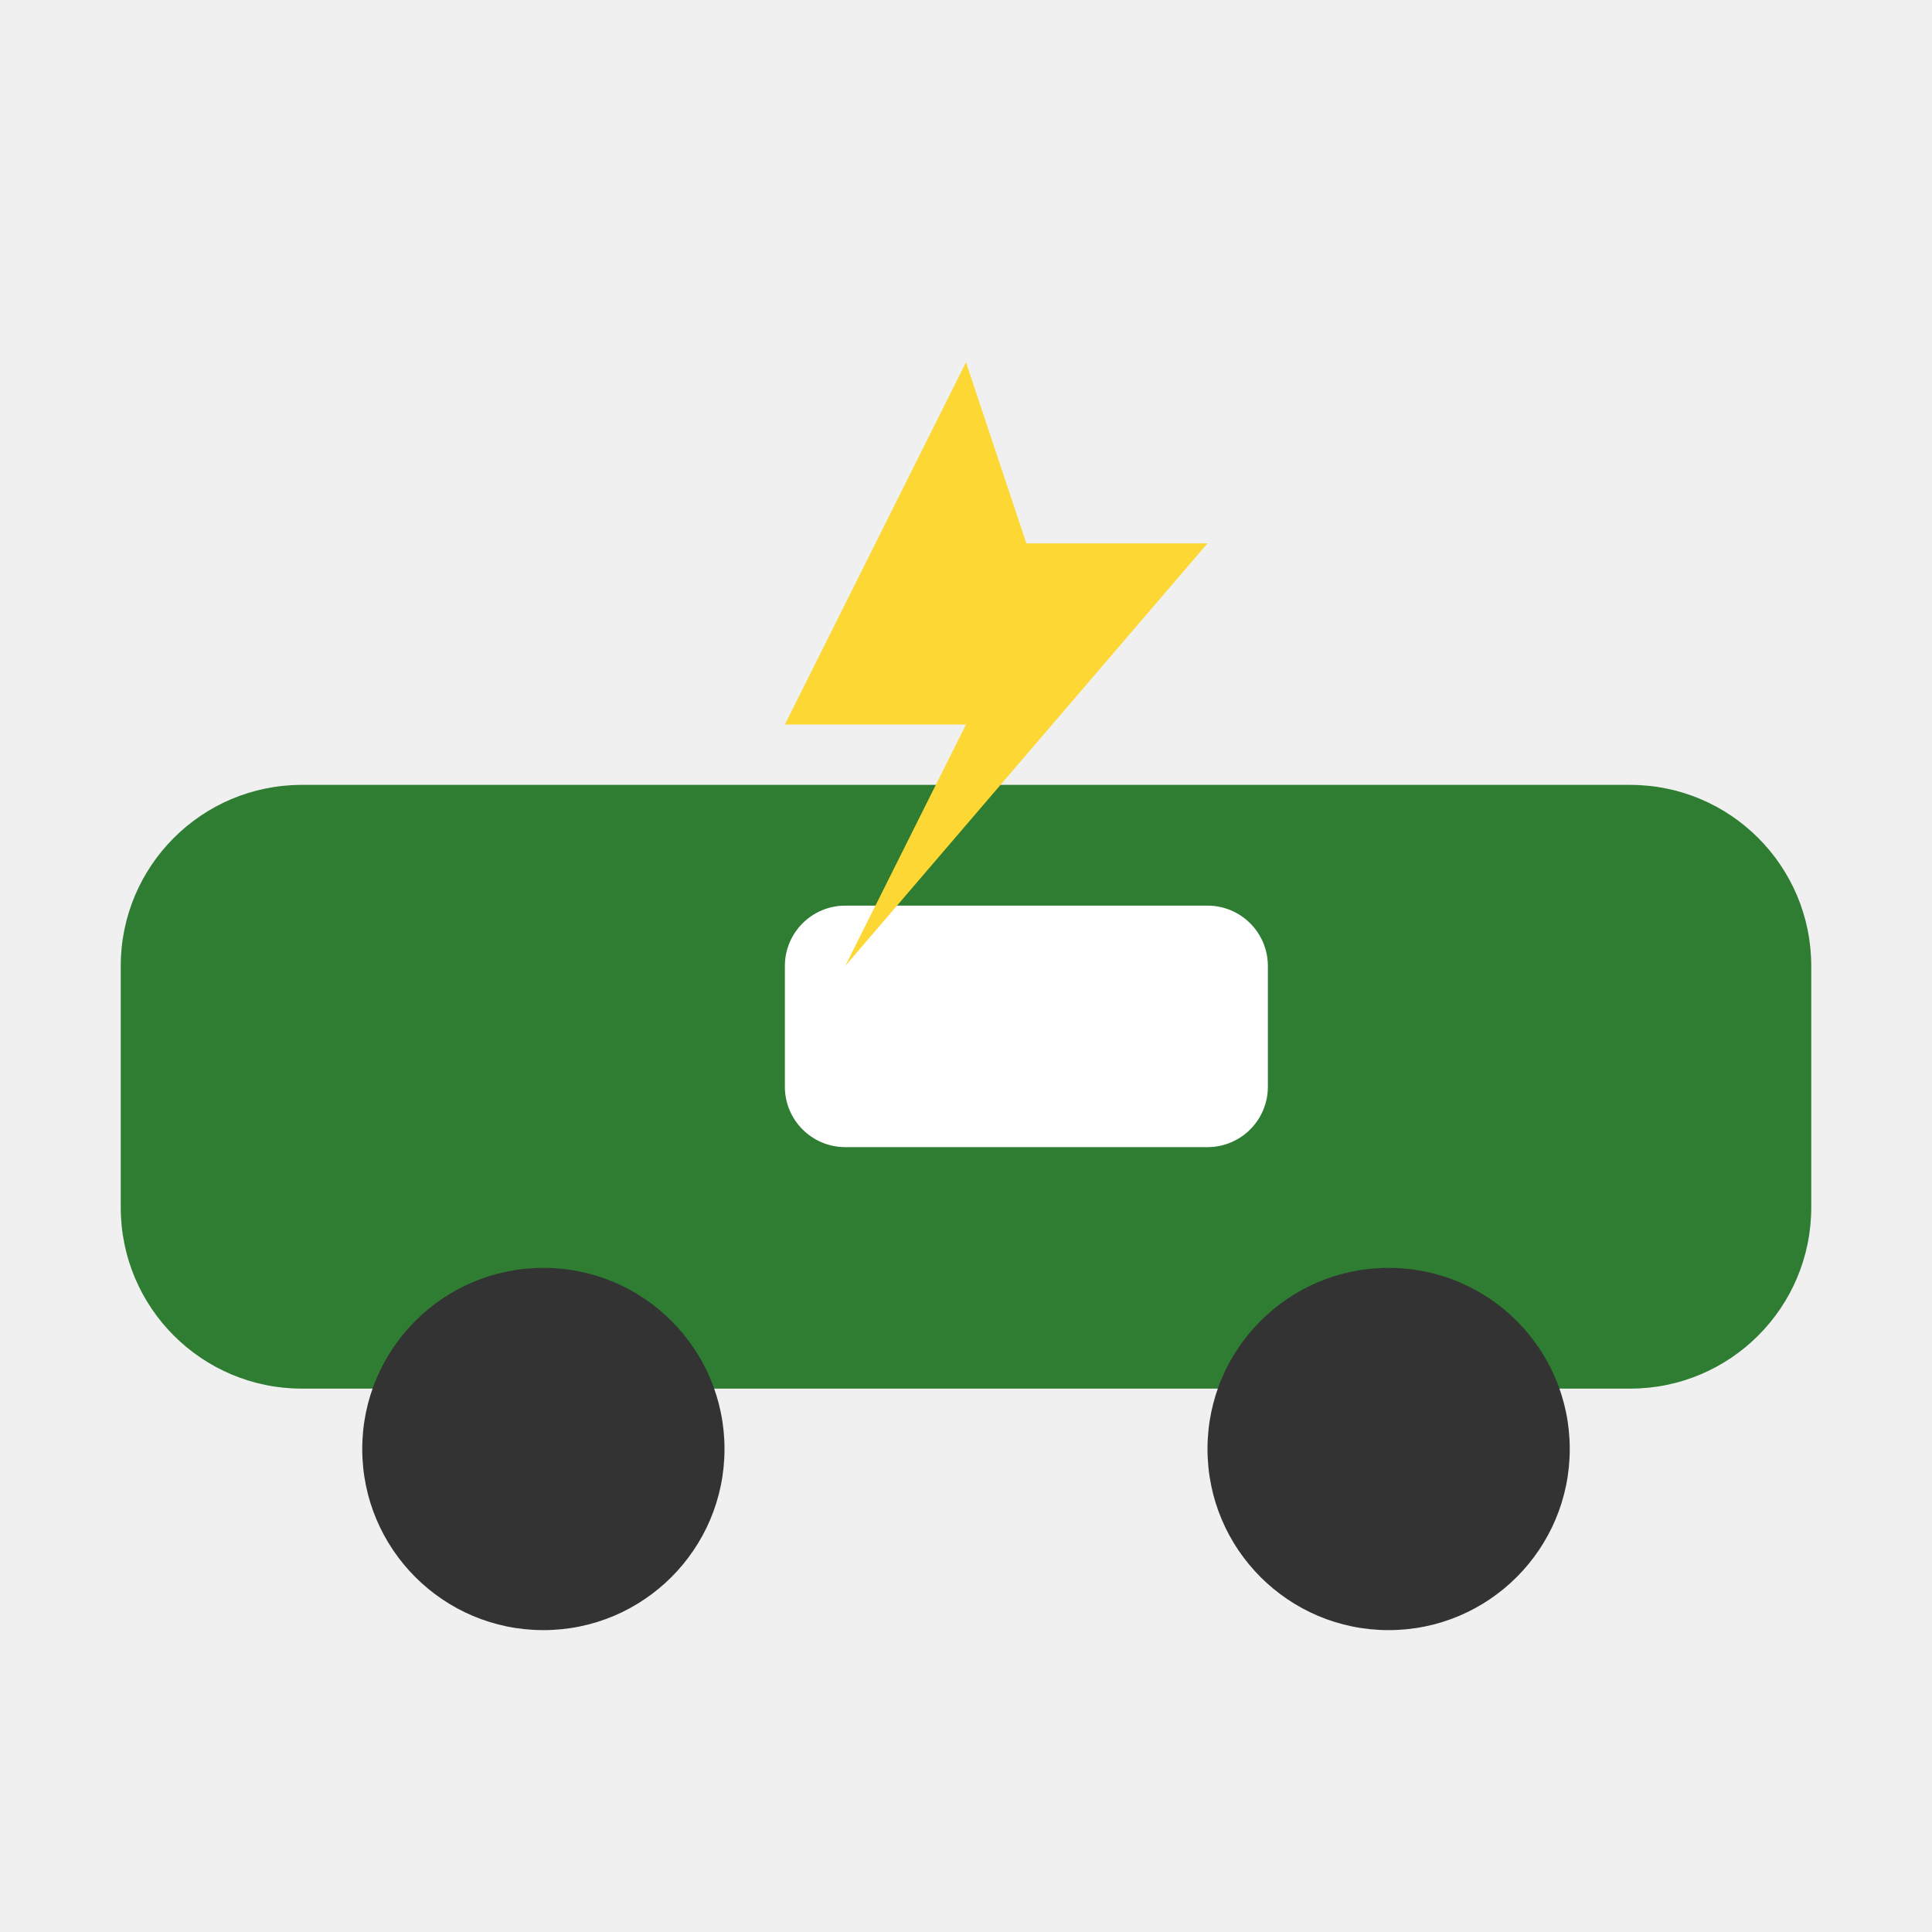
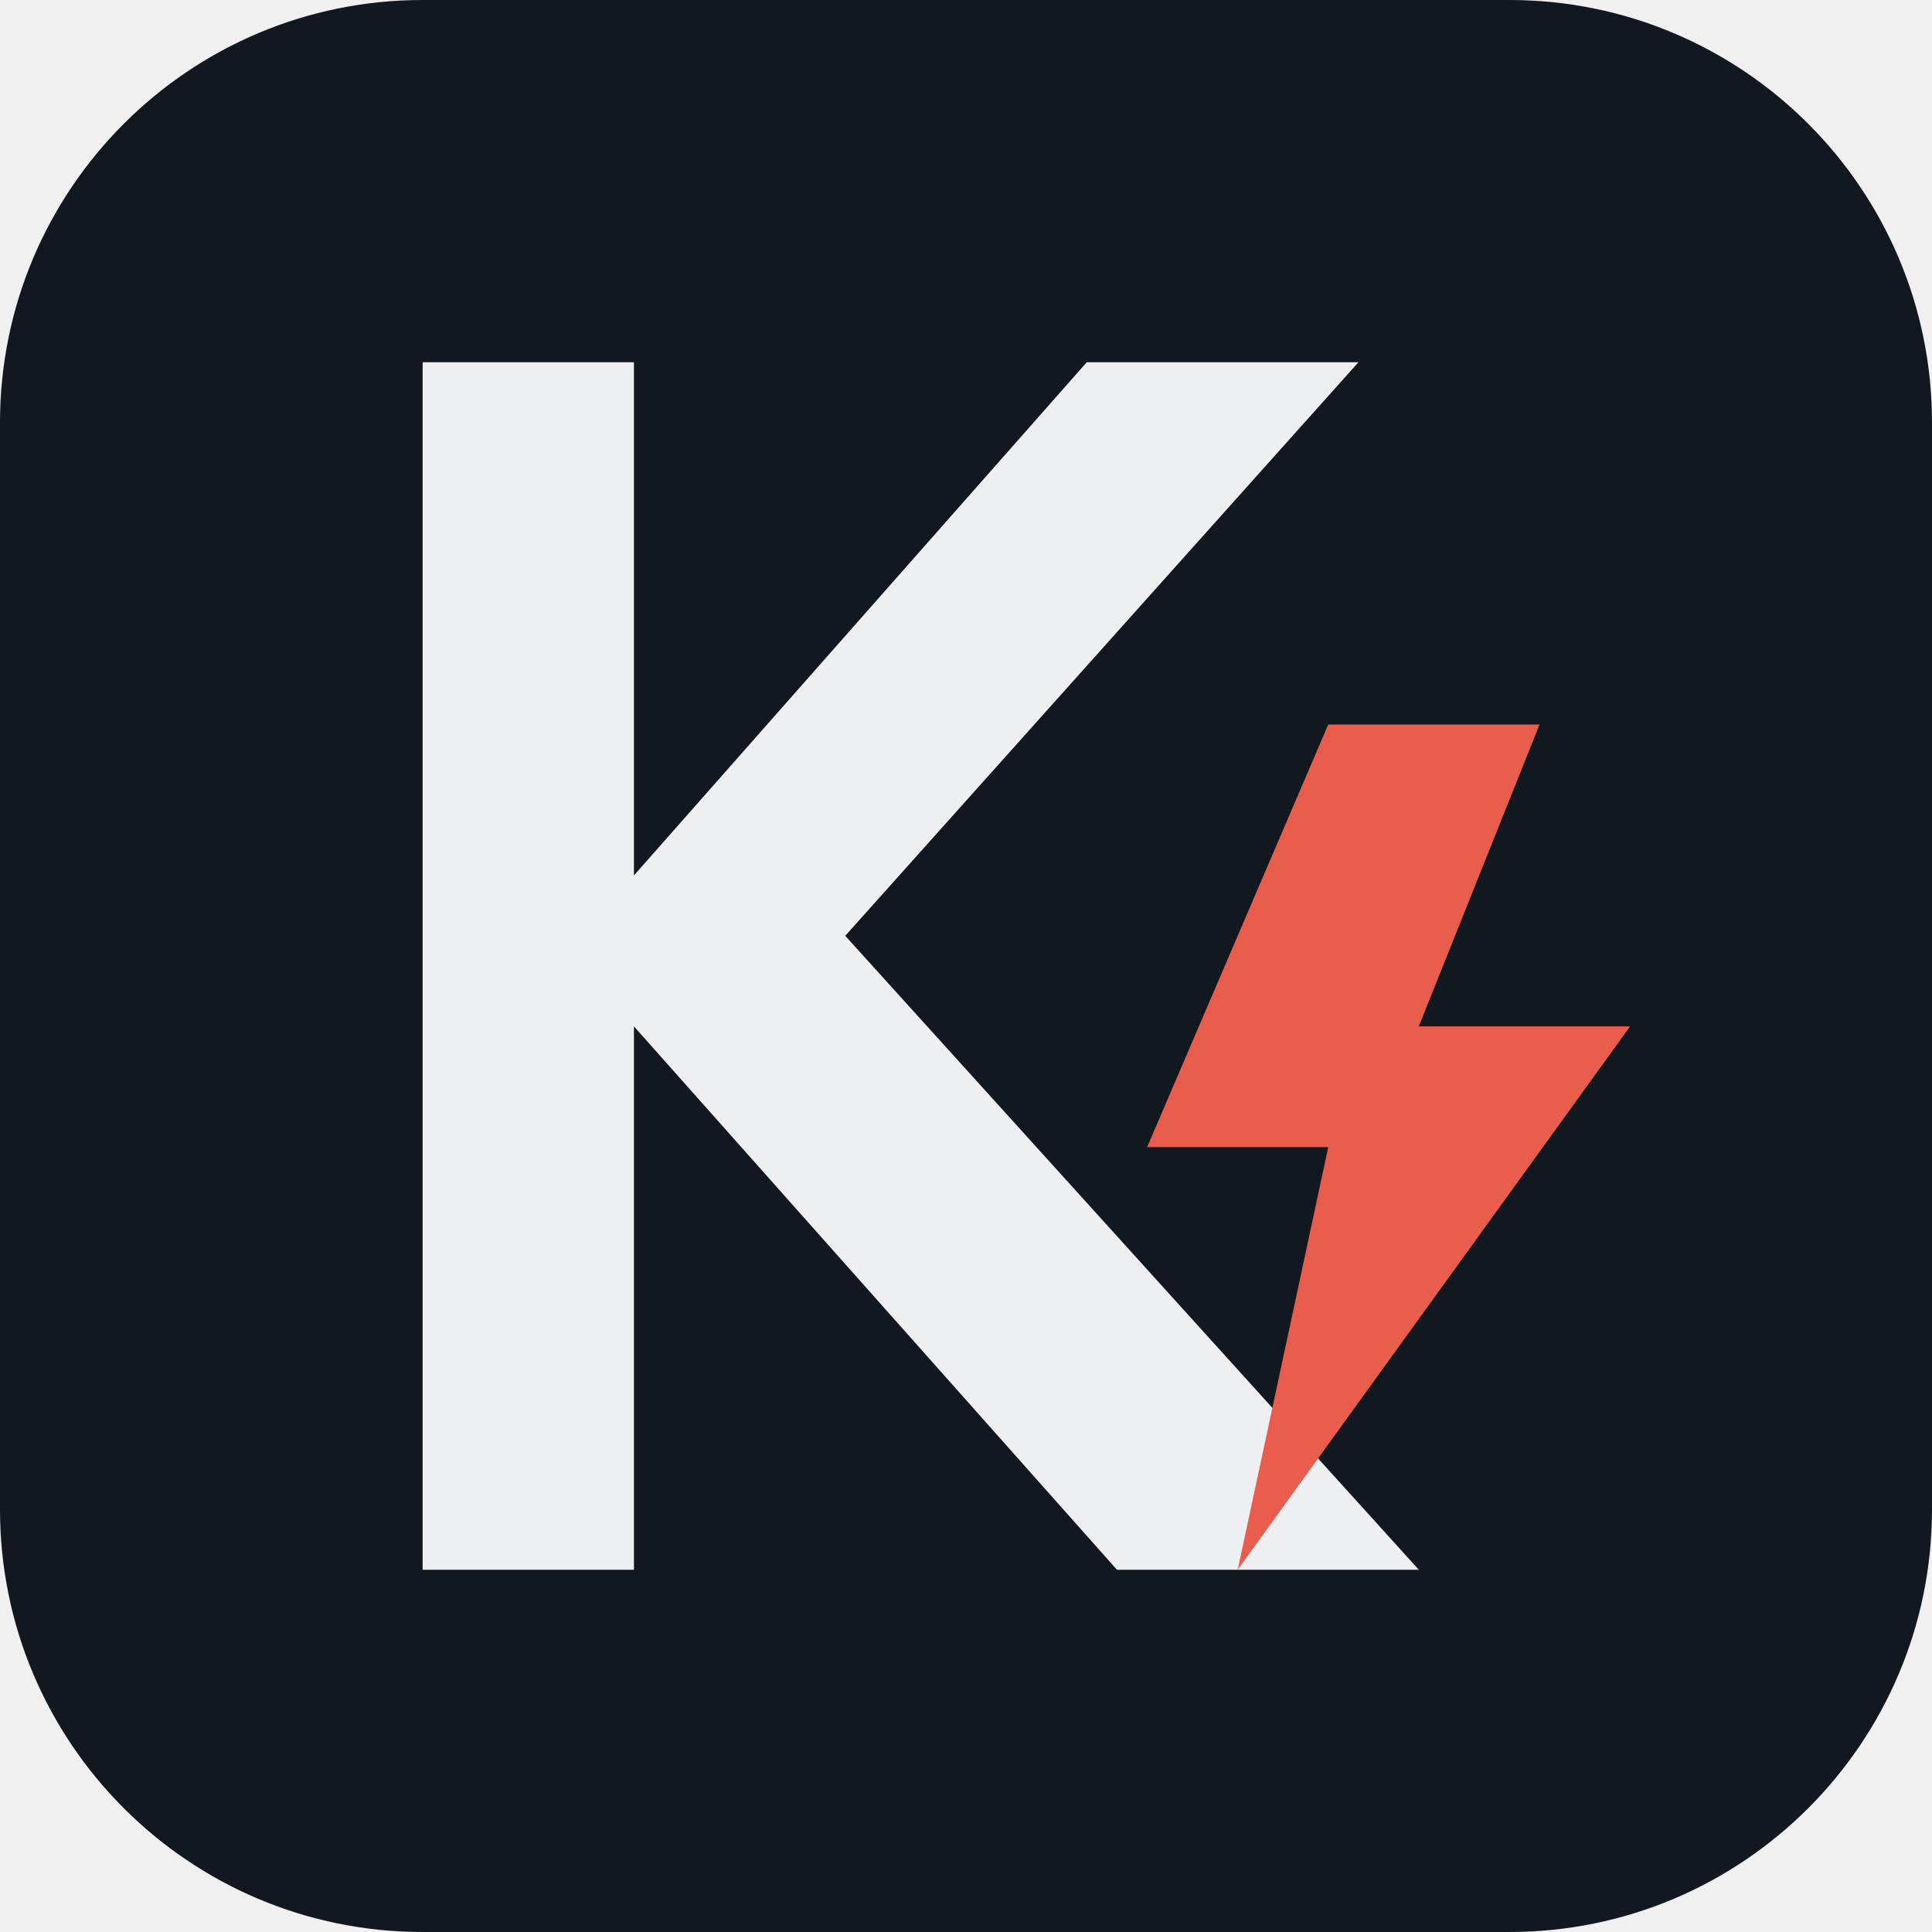
- <svg xmlns="http://www.w3.org/2000/svg" viewBox="0 0 64 64" width="64" height="64">
-   <rect x="4" y="26" width="56" height="20" rx="6" fill="#2e7d32" />
-   <circle cx="18" cy="48" r="6" fill="#333" />
-   <circle cx="46" cy="48" r="6" fill="#333" />
-   <rect x="26" y="30" width="16" height="8" rx="2" fill="#fff" />
-   <path d="M32 12 L26 24 L32 24 L28 32 L40 18 L34 18 Z" fill="#fdd835" />
+ <svg xmlns="http://www.w3.org/2000/svg" width="64" height="64" viewBox="0 0 64 64">
+   <rect width="64" height="64" rx="14" fill="#12181F" />
+   <path d="M14 12 L14 52 L21 52 L21 34 L37 52 L47 52 L28 31 L45 12 L36 12 L21 29 L21 12 Z" fill="#EDEFF1" />
+   <path d="M44 24 L38 38 L44 38 L41 52 L54 34 L47 34 L51 24 Z" fill="#E85D4C" />
</svg>
